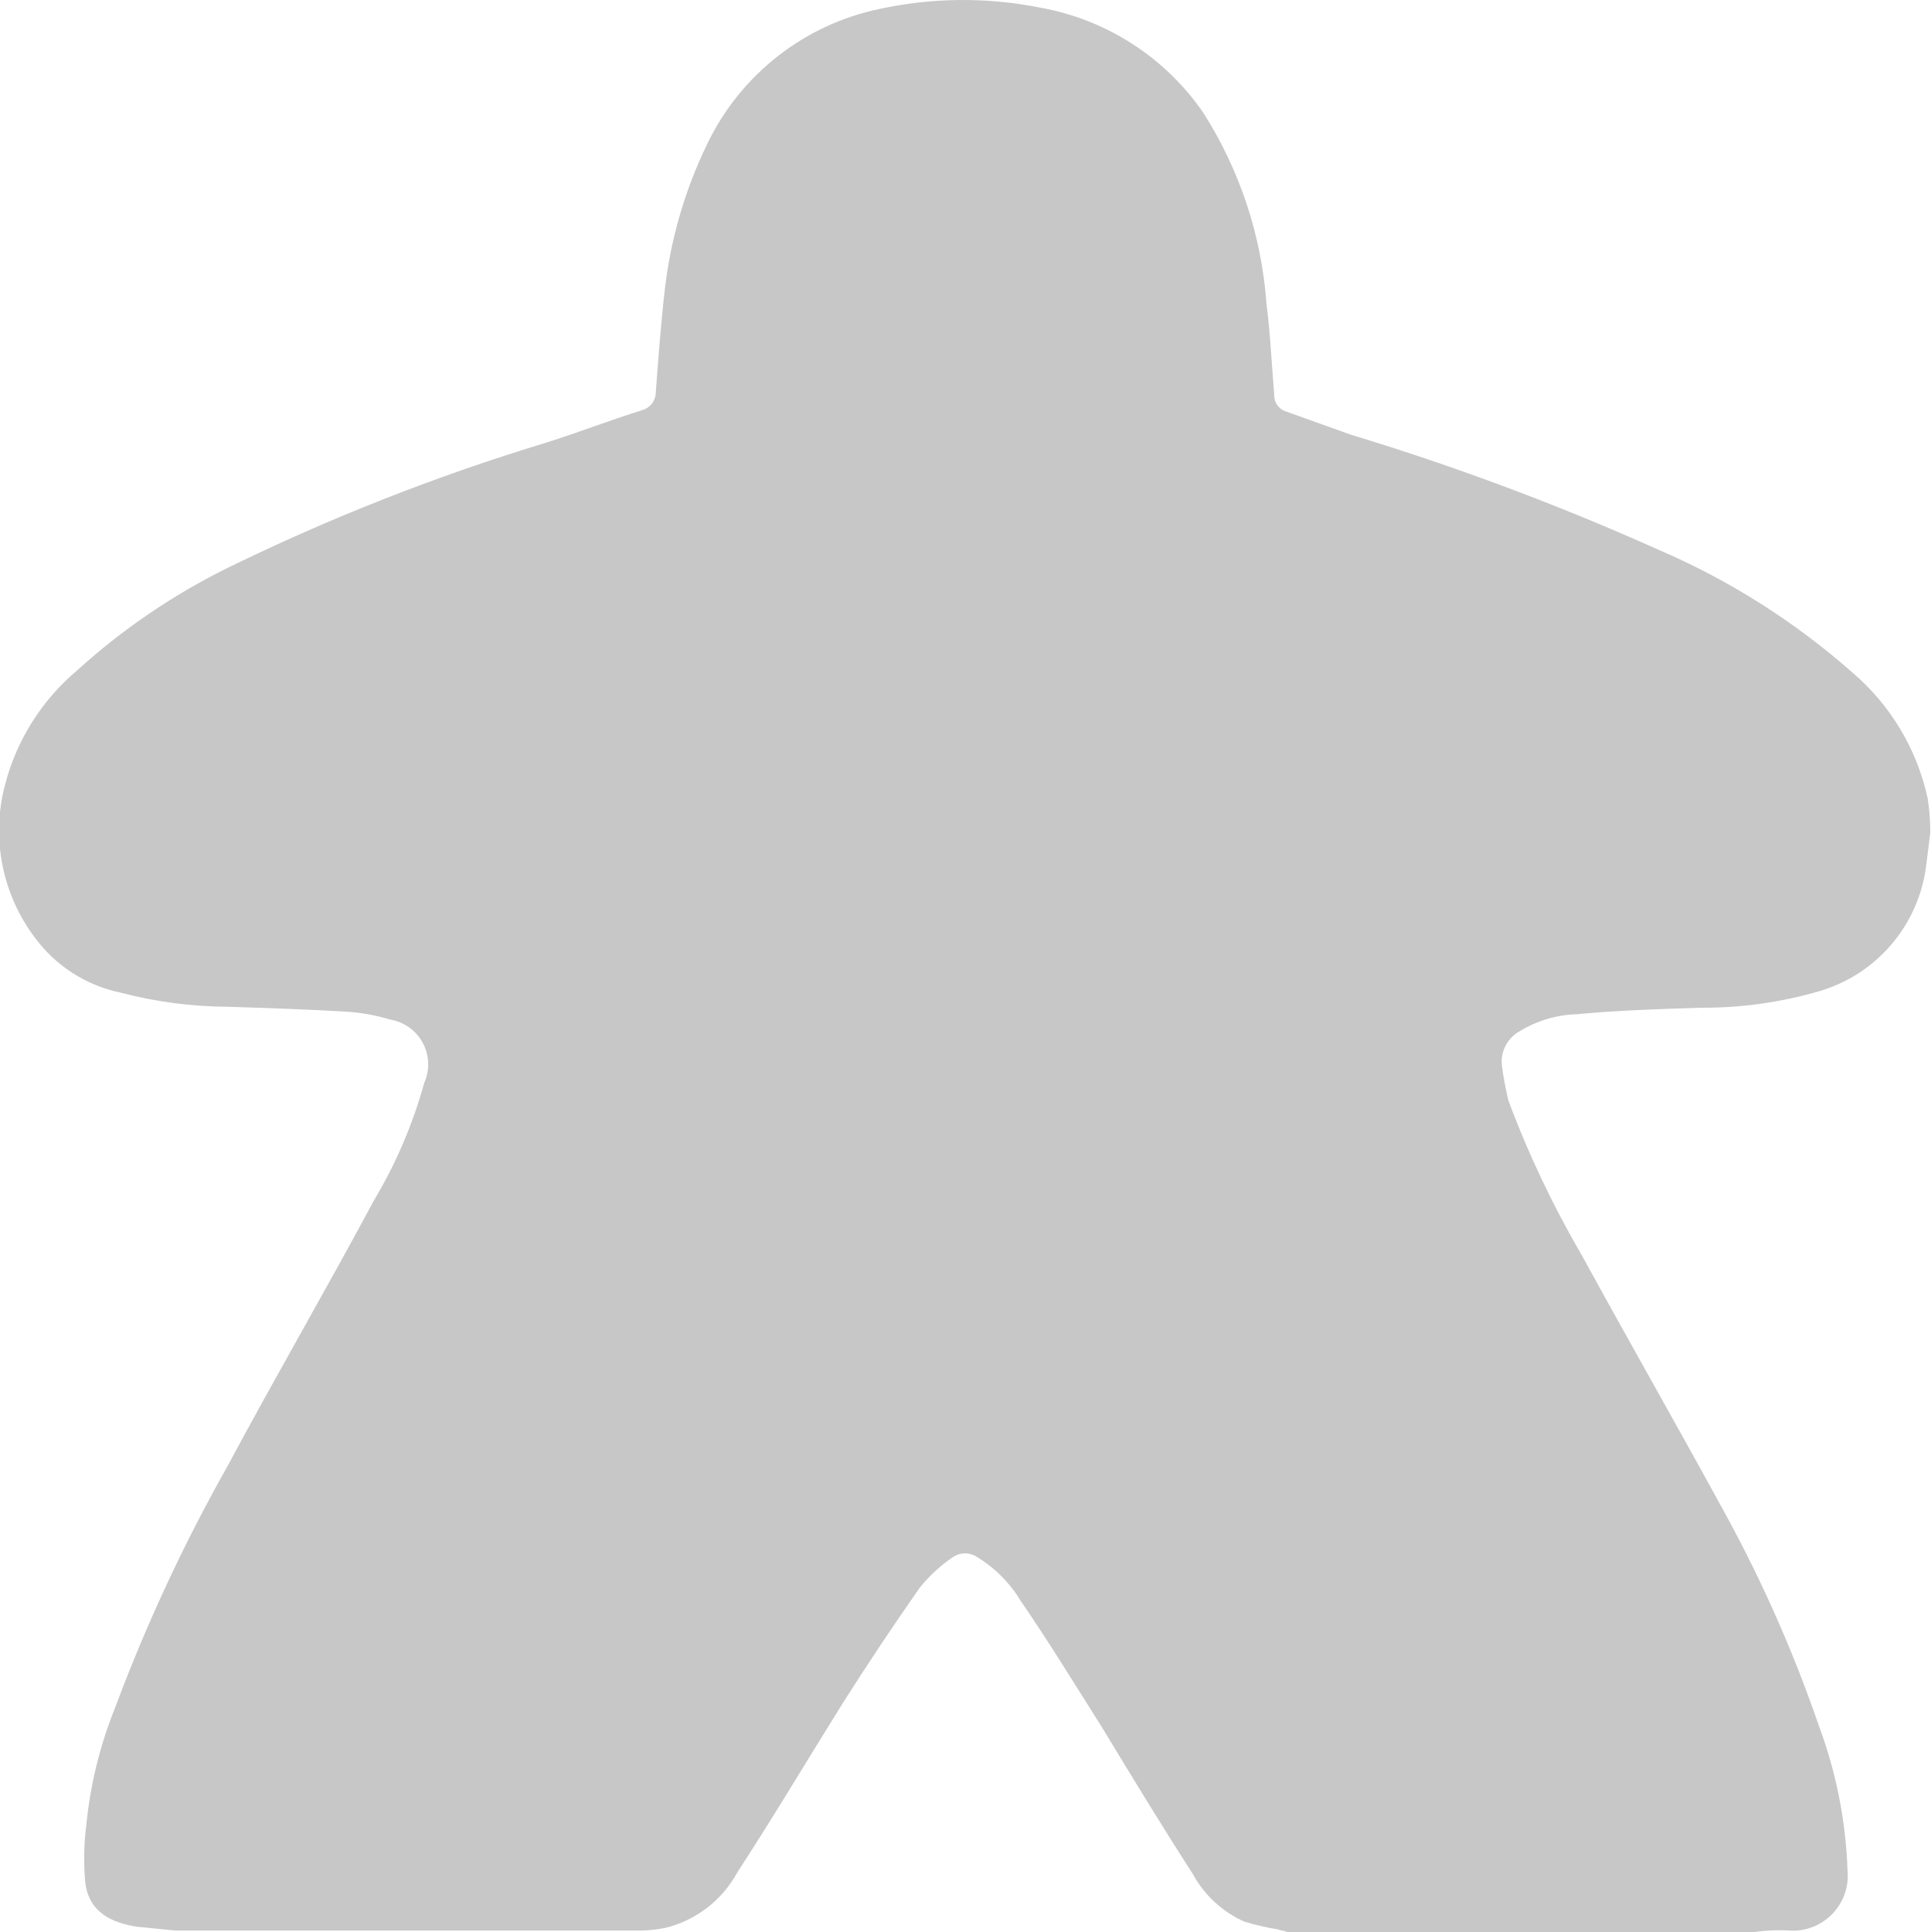
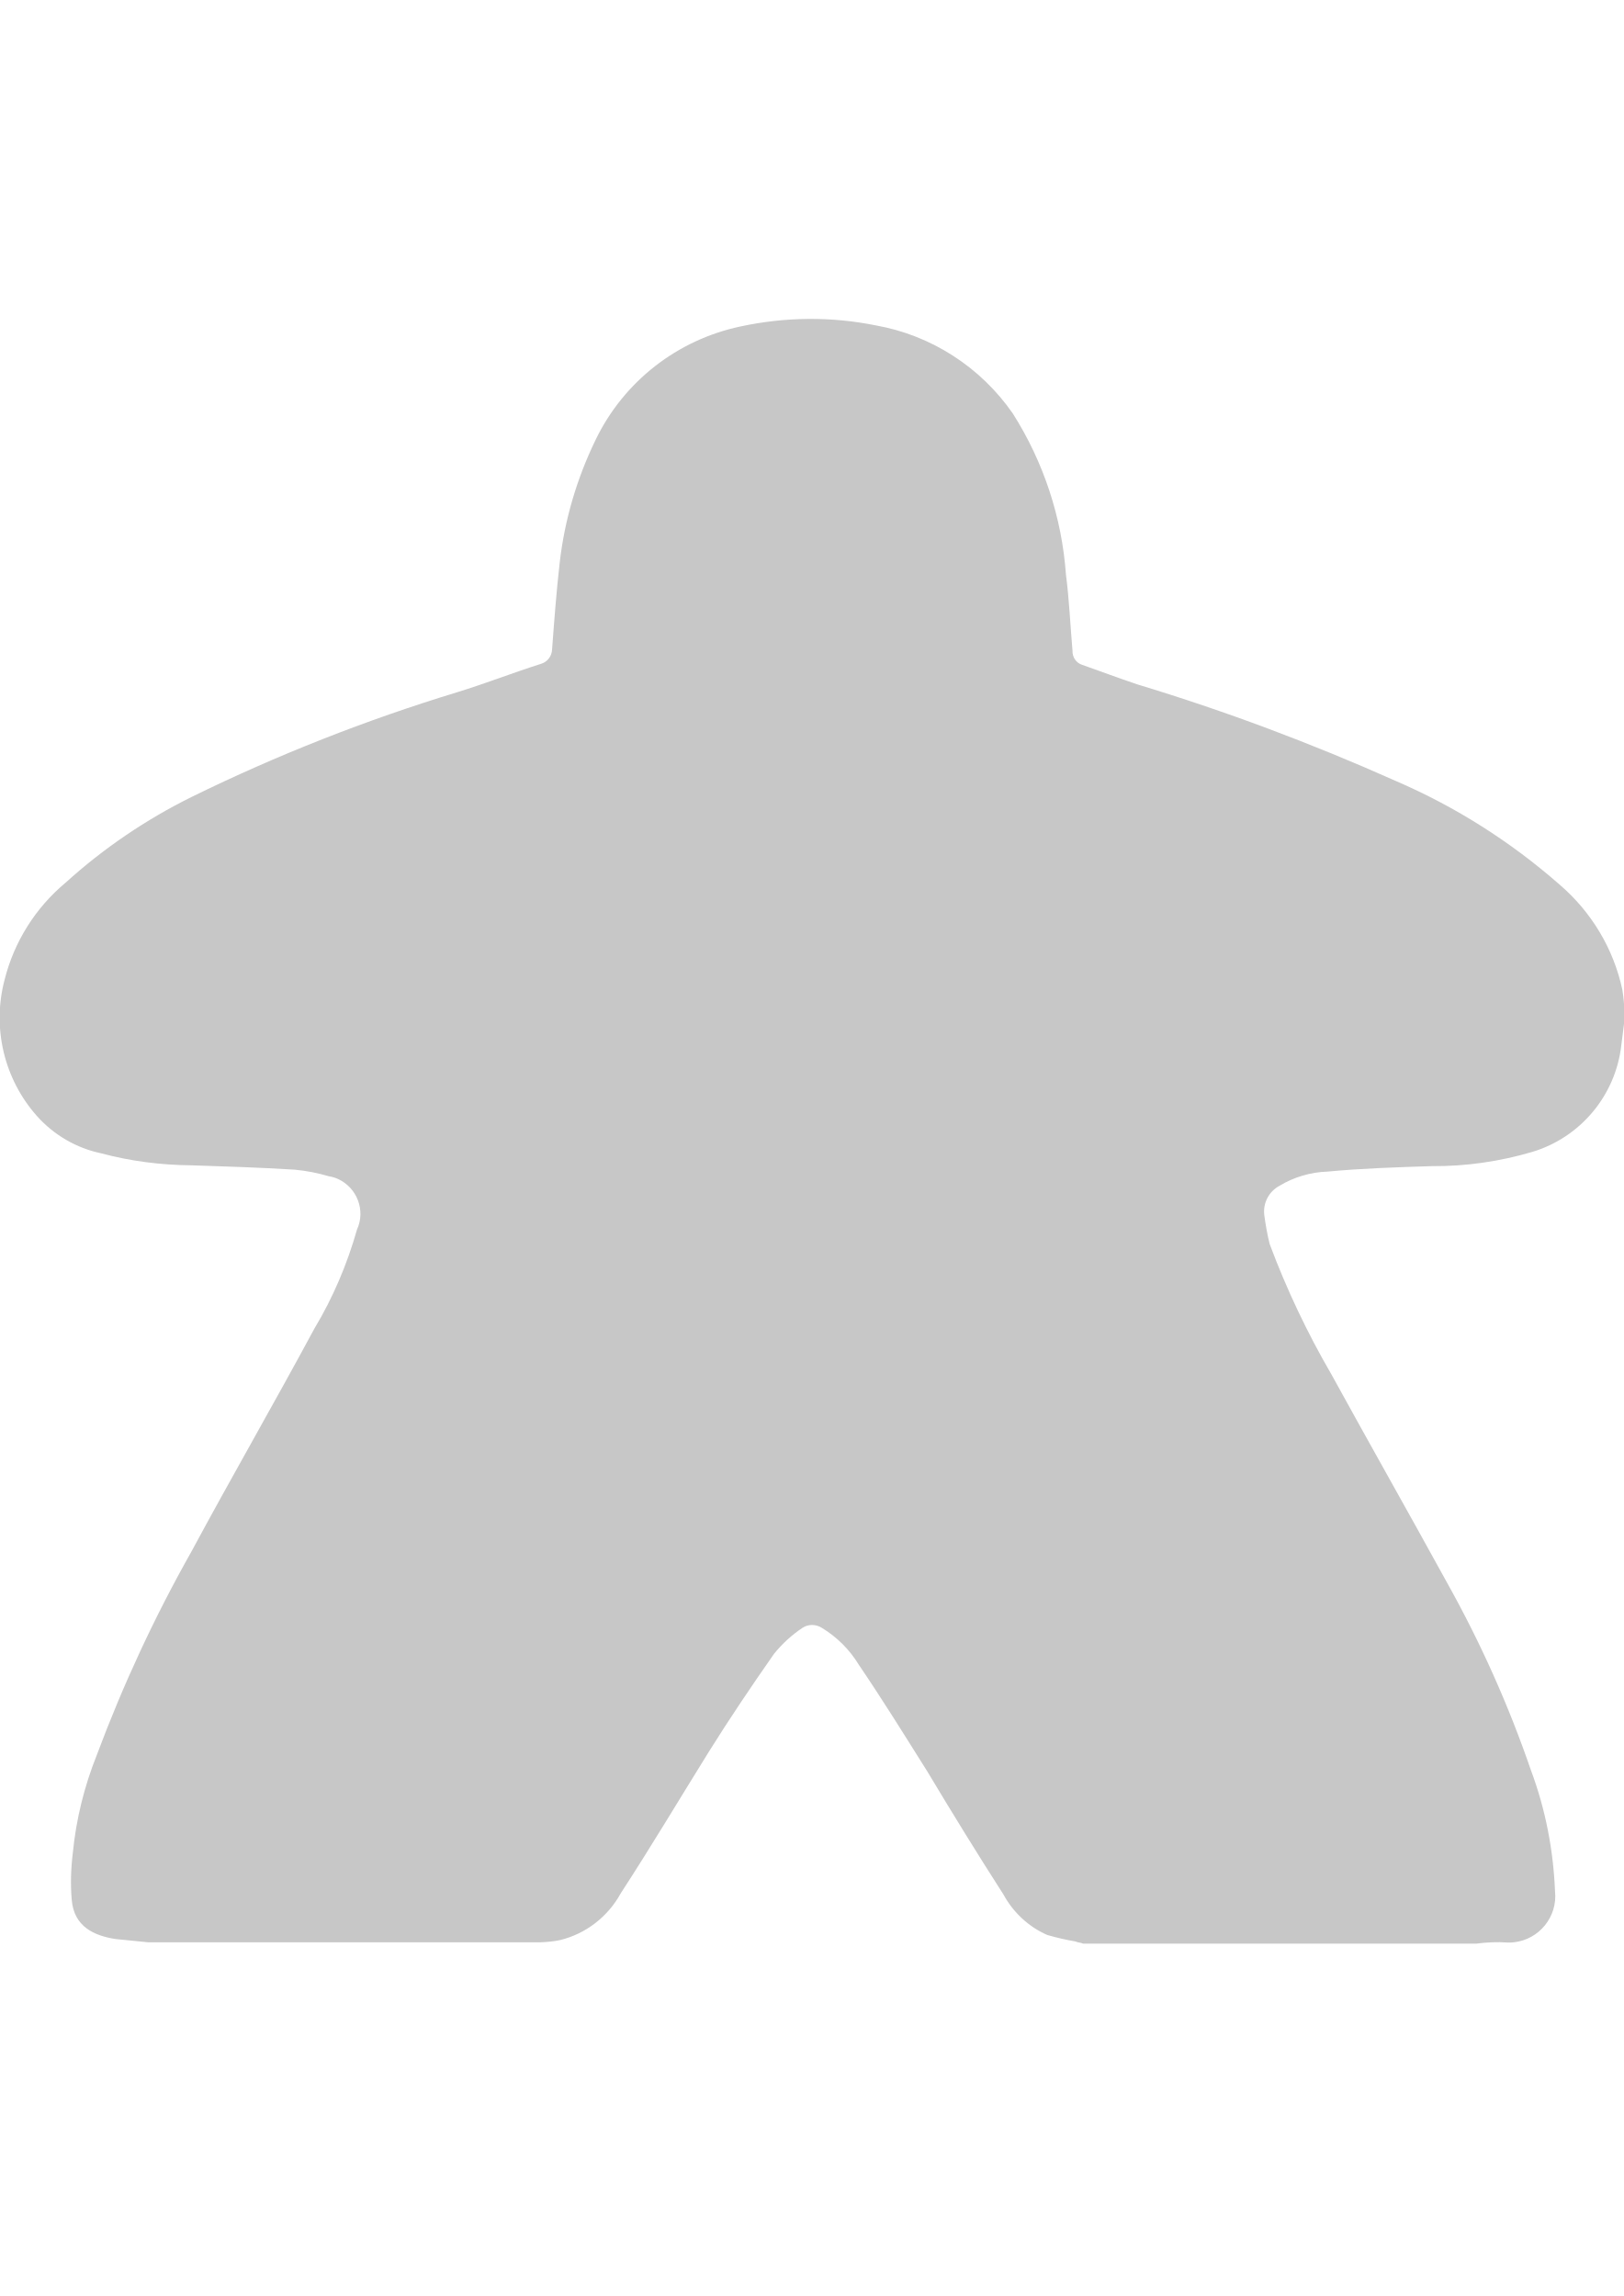
- <svg xmlns="http://www.w3.org/2000/svg" viewBox="2268 458.251 50 50.037">
-   <defs>
-     <style>
-       .cls-1 {
-         fill: #c7c7c7;
-       }
-     </style>
-   </defs>
-   <path id="Tracé_66" data-name="Tracé 66" class="cls-1" d="M45.564,50.049h-12.1c-.067-.034-.168-.034-.235-.067a6.638,6.638,0,0,1-.871-.2,2.831,2.831,0,0,1-1.341-1.24c-.8-1.24-1.575-2.514-2.346-3.787-.7-1.106-1.374-2.212-2.112-3.285a3.369,3.369,0,0,0-1.14-1.14.56.56,0,0,0-.6,0,3.95,3.95,0,0,0-.871.8q-1.056,1.508-2.011,3.017c-.9,1.441-1.776,2.916-2.715,4.357a2.911,2.911,0,0,1-1.877,1.441,3.693,3.693,0,0,1-.6.067H4.673l-1.006-.1c-.637-.1-1.274-.369-1.341-1.207a6.91,6.91,0,0,1,.034-1.441A11.021,11.021,0,0,1,3.1,44.251a44.26,44.26,0,0,1,2.916-6.268c1.24-2.313,2.547-4.558,3.787-6.871a12.321,12.321,0,0,0,1.307-3.05,1.176,1.176,0,0,0-.871-1.642,5.185,5.185,0,0,0-1.039-.2c-1.073-.067-2.145-.1-3.184-.134a11.121,11.121,0,0,1-2.782-.369,3.69,3.69,0,0,1-1.978-1.14A4.613,4.613,0,0,1,.249,20.353,5.768,5.768,0,0,1,2.126,17.37a16.968,16.968,0,0,1,3.888-2.648A55.237,55.237,0,0,1,14.192,11.5c.871-.268,1.709-.6,2.581-.871a.472.472,0,0,0,.335-.436c.067-.9.134-1.81.235-2.681a11.707,11.707,0,0,1,1.106-3.787A6.4,6.4,0,0,1,22.907.243,10.213,10.213,0,0,1,27.063.209a6.525,6.525,0,0,1,4.223,2.715,10.634,10.634,0,0,1,1.642,4.961c.1.771.134,1.575.2,2.346a.433.433,0,0,0,.3.436c.57.2,1.106.4,1.676.6a67.06,67.06,0,0,1,7.977,2.983,18.786,18.786,0,0,1,5.028,3.184,5.934,5.934,0,0,1,1.944,3.251,5.5,5.5,0,0,1,.067.771v.134l-.1.8a3.892,3.892,0,0,1-2.748,3.285,10.713,10.713,0,0,1-3.084.436c-1.073.034-2.145.067-3.218.168a3,3,0,0,0-1.475.436.9.9,0,0,0-.469.9,8.572,8.572,0,0,0,.168.9,25.959,25.959,0,0,0,1.91,4.022c1.173,2.145,2.38,4.257,3.553,6.4A35.59,35.59,0,0,1,47.24,44.72a11.842,11.842,0,0,1,.737,3.72,1.425,1.425,0,0,1-1.441,1.575,4.719,4.719,0,0,0-.972.034" transform="translate(2267.877 458.239)" />
+ <svg xmlns="http://www.w3.org/2000/svg" version="1.1" id="Calque_1" x="0px" y="0px" viewBox="0 0 595.3 841.9" enable-background="new 0 0 595.3 841.9" xml:space="preserve">
+   <path id="Tracé_66" fill="#C7C7C7" d="M541.2,712.7H397.1c-0.8-0.4-2-0.4-2.8-0.8c-3.5-0.6-7-1.4-10.4-2.4c-6.8-3-12.4-8.2-16-14.8  c-9.5-14.8-18.8-29.9-27.9-45.1c-8.3-13.2-16.4-26.3-25.1-39.1c-3.4-5.6-8-10.2-13.6-13.6c-2.2-1.4-5-1.4-7.1,0  c-3.9,2.6-7.4,5.8-10.4,9.5c-8.4,12-16.4,23.9-23.9,35.9c-10.7,17.2-21.1,34.7-32.3,51.9c-4.7,8.6-12.8,14.9-22.3,17.2  c-2.4,0.5-4.7,0.7-7.1,0.8H54.3l-12-1.2c-7.6-1.2-15.2-4.4-16-14.4c-0.5-5.7-0.3-11.5,0.4-17.2c1.2-12.3,4.2-24.4,8.8-35.9  c9.6-25.7,21.2-50.7,34.7-74.6c14.8-27.5,30.3-54.3,45.1-81.8c6.8-11.3,12-23.6,15.6-36.3c3.2-7,0-15.3-7-18.5  c-1.1-0.5-2.2-0.8-3.4-1c-4-1.2-8.2-2-12.4-2.4c-12.8-0.8-25.5-1.2-37.9-1.6c-11.2-0.1-22.3-1.5-33.1-4.4  c-9.1-1.9-17.3-6.7-23.5-13.6C1.5,395.7-3,376.9,1.7,359.2C5.2,345.3,13,332.9,24,323.7c13.9-12.6,29.5-23.2,46.3-31.5  c31.4-15.4,63.9-28.2,97.4-38.4c10.4-3.2,20.3-7.1,30.7-10.4c2.3-0.7,3.9-2.8,4-5.2c0.8-10.7,1.6-21.5,2.8-31.9  c1.8-15.7,6.3-30.9,13.2-45.1c10.3-21.3,29.9-36.6,53.1-41.5c16.3-3.5,33.1-3.7,49.5-0.4c20.4,3.6,38.5,15.3,50.3,32.3  c11.3,17.8,18,38.1,19.5,59.1c1.2,9.2,1.6,18.8,2.4,27.9c-0.1,2.3,1.3,4.5,3.6,5.2c6.8,2.4,13.2,4.8,20,7.1  c32.4,9.8,64.1,21.7,95,35.5c21.8,9.4,42,22.2,59.9,37.9c11.7,10,19.9,23.6,23.1,38.7c0.5,3,0.7,6.1,0.8,9.2v1.6l-1.2,9.5  c-2.1,18.4-15,33.8-32.7,39.1c-11.9,3.5-24.3,5.3-36.7,5.2c-12.8,0.4-25.5,0.8-38.3,2c-6.2,0.2-12.3,2-17.6,5.2  c-3.9,2.1-6.1,6.3-5.6,10.7c0.5,3.6,1.1,7.2,2,10.7c6.2,16.6,13.8,32.6,22.7,47.9c14,25.5,28.3,50.7,42.3,76.2  c12.3,22,22.6,45,30.8,68.9c5.3,14.2,8.2,29.2,8.8,44.3c1,9.3-5.8,17.7-15.1,18.7c-0.7,0.1-1.4,0.1-2.1,0.1  C548.9,712,545,712.2,541.2,712.7" />
</svg>
